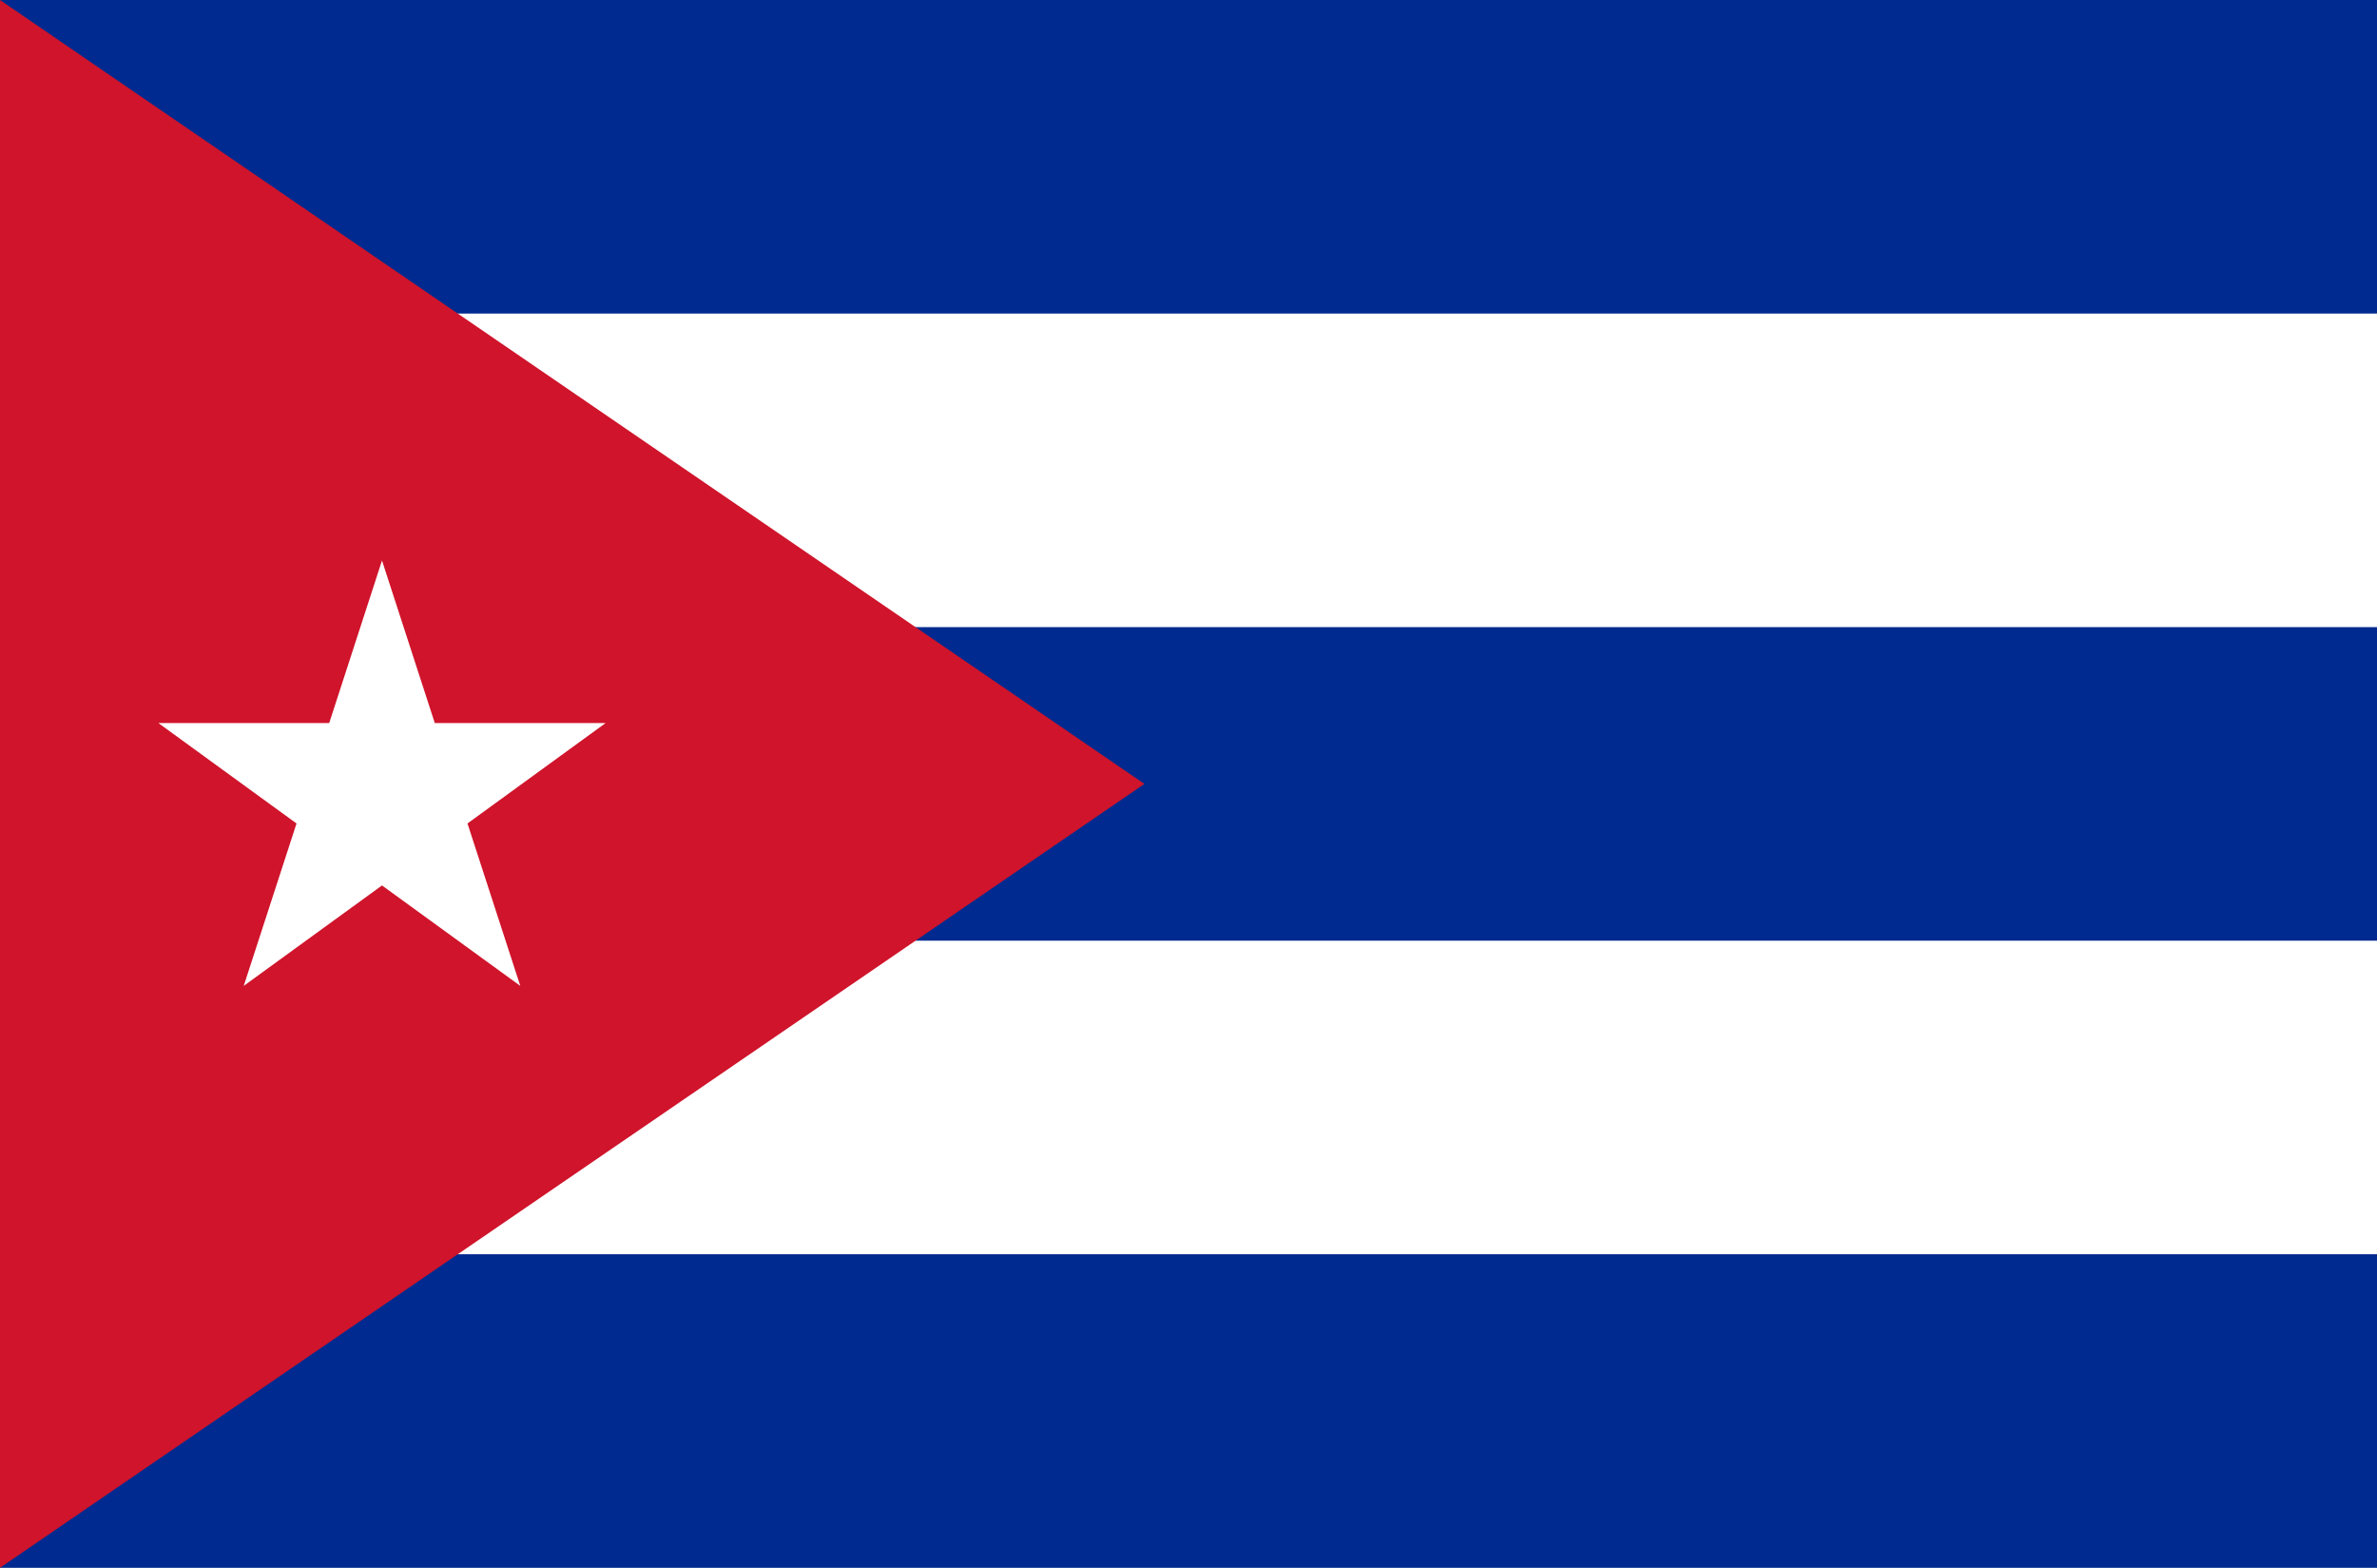
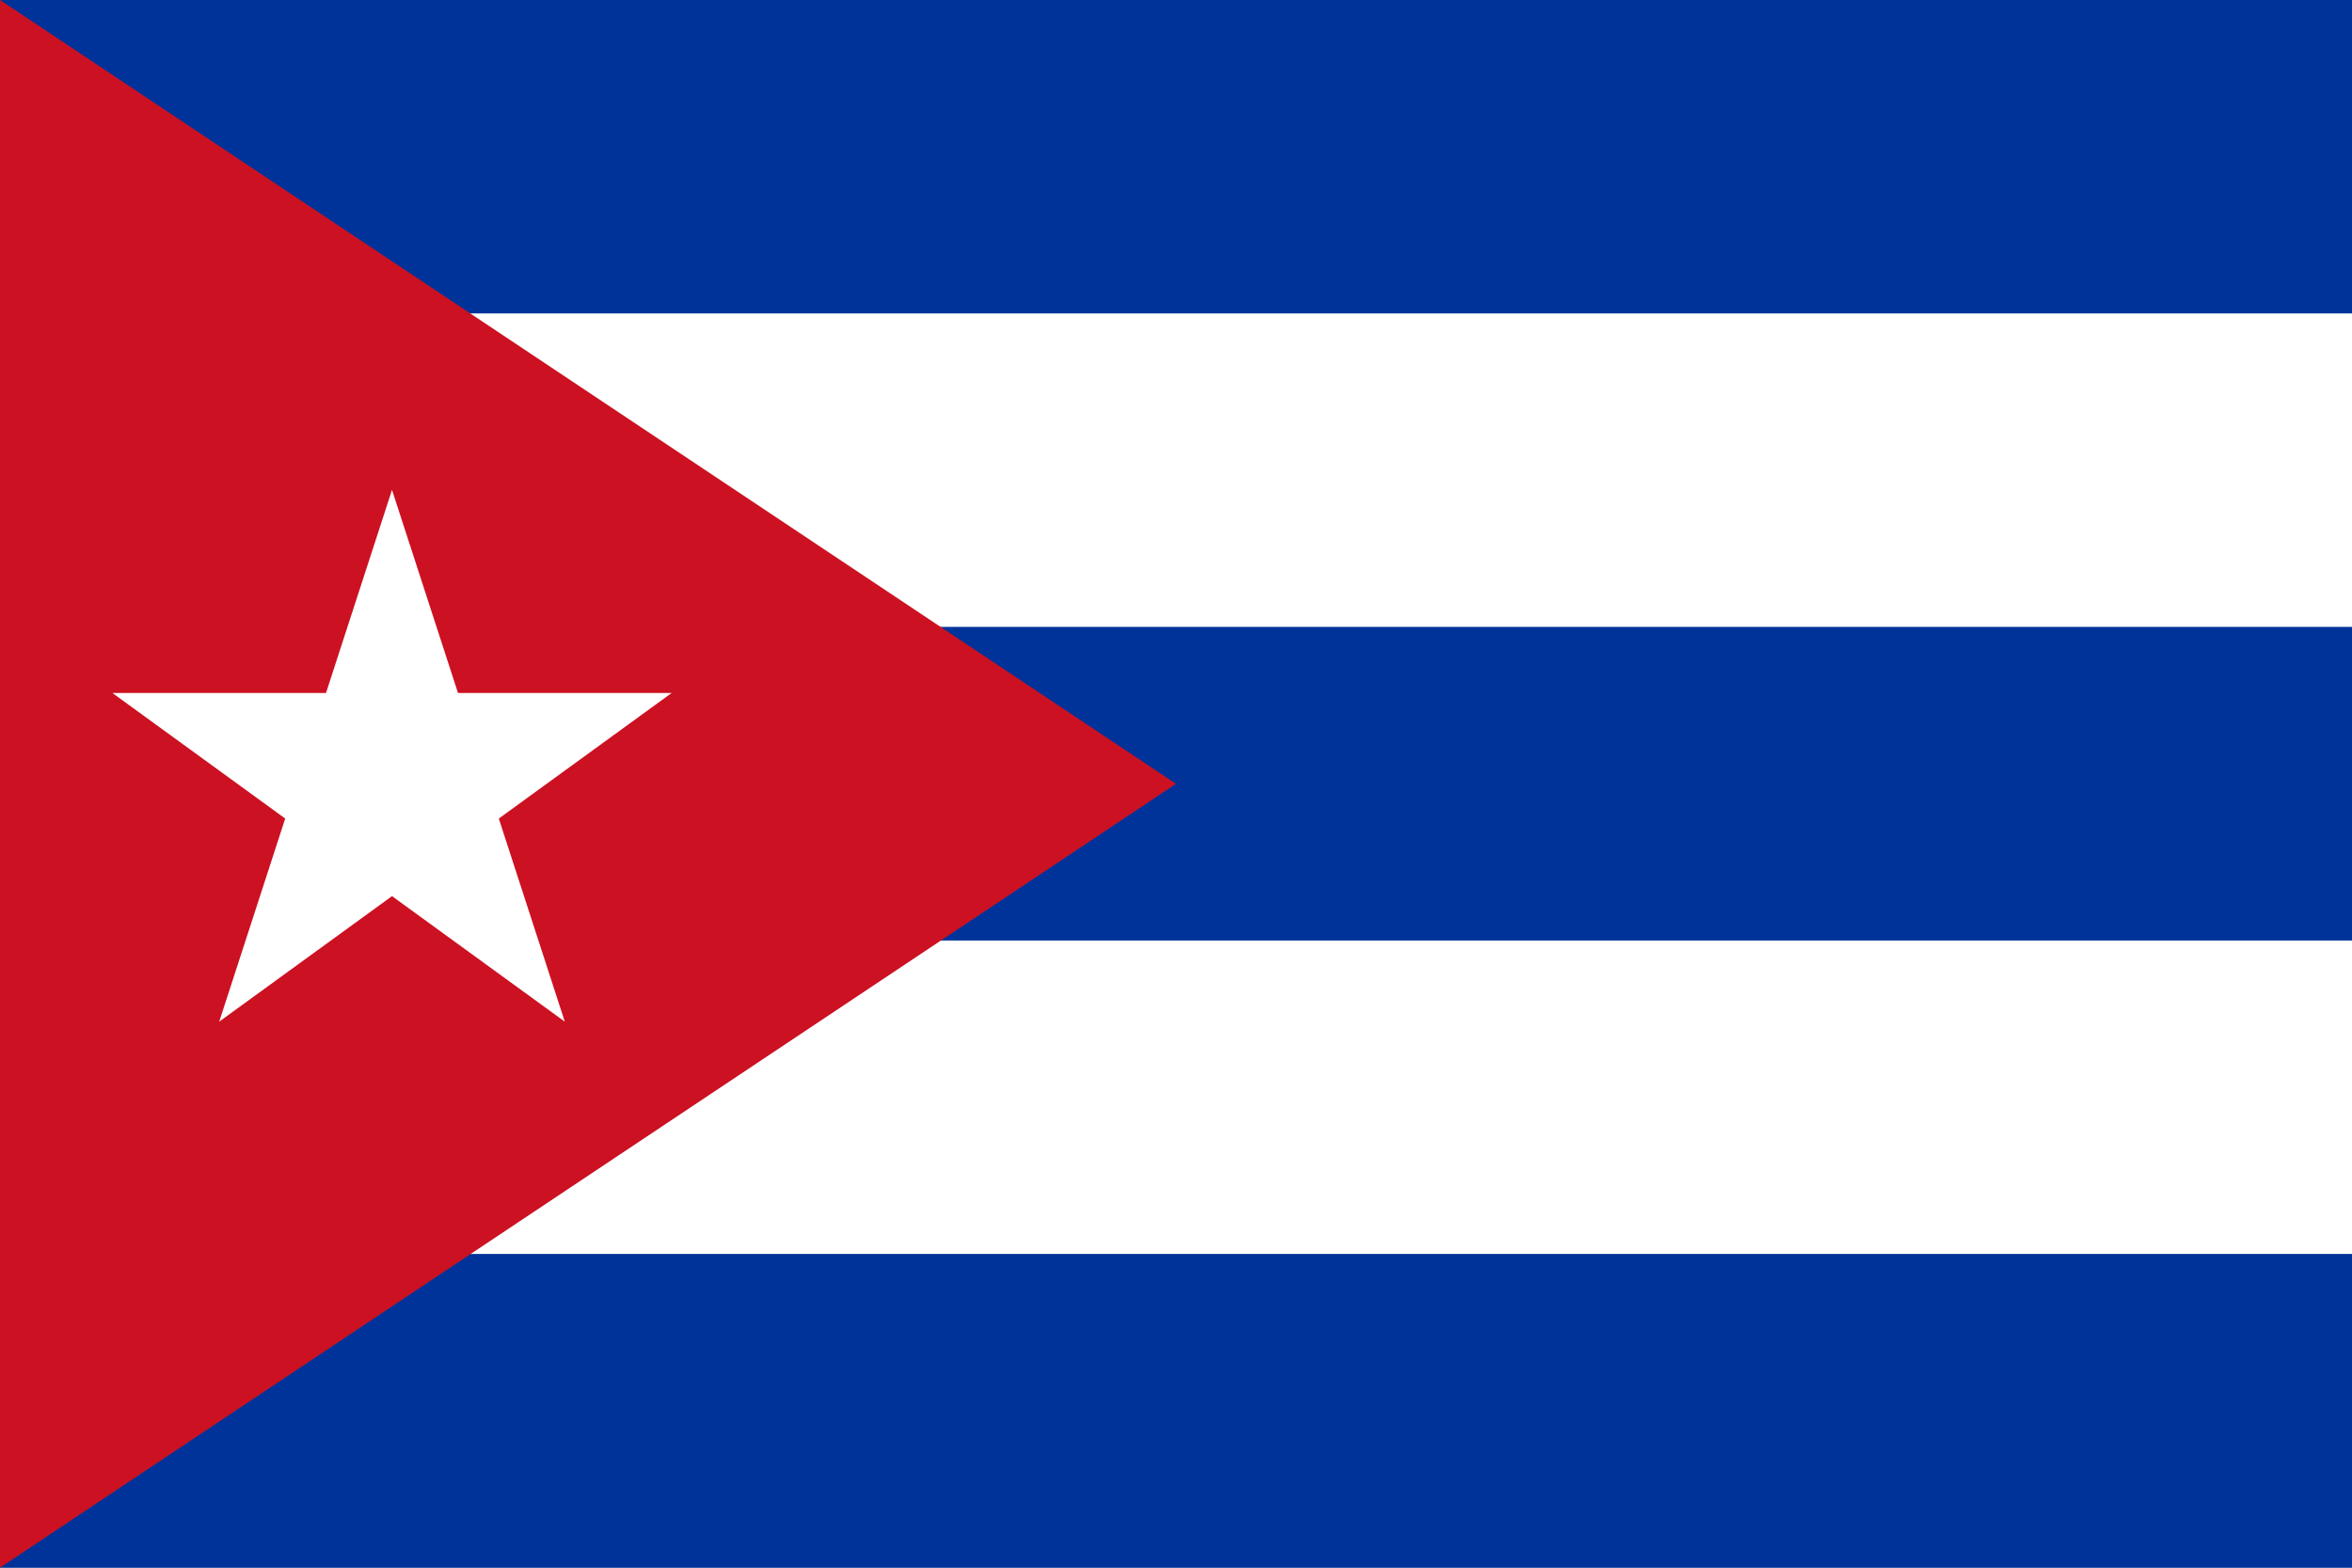
- <svg xmlns="http://www.w3.org/2000/svg" height="533.333" viewBox="0 0 808.667 533.333" width="808.667">
-   <g transform="matrix(1.333333 0 0 -1.333333 0 533.3333)">
-     <path d="m0 0h606.5v400h-606.5z" fill="#002a8f" />
-     <g fill="#fff">
-       <path d="m0 240h606.5v80h-606.5z" />
-       <path d="m0 80h606.5v80h-606.5z" />
+ <svg xmlns="http://www.w3.org/2000/svg" xmlns:xlink="http://www.w3.org/1999/xlink" width="144" height="96" viewBox="0 0 144 96" version="1.1" id="svg5">
+   <defs id="defs2">
+     <linearGradient id="outer">
+       <stop style="stop-color:#003399;stop-opacity:1;" offset="0" id="stop10417" />
+     </linearGradient>
+     <linearGradient id="inner">
+       <stop style="stop-color:#ffffff;stop-opacity:1;" offset="0" id="stop1523" />
+     </linearGradient>
+     <linearGradient id="triangle">
+       <stop style="stop-color:#cc1122;stop-opacity:1;" offset="0" id="stop1517" />
+     </linearGradient>
+     <linearGradient xlink:href="#outer" id="linearGradient1533" x1="0" y1="4.233" x2="25.4" y2="4.233" gradientUnits="userSpaceOnUse" />
+     <linearGradient xlink:href="#triangle" id="linearGradient2322" gradientUnits="userSpaceOnUse" x1="0" y1="4.233" x2="25.4" y2="4.233" />
+     <linearGradient xlink:href="#inner" id="linearGradient810" gradientUnits="userSpaceOnUse" x1="0" y1="4.233" x2="25.4" y2="4.233" />
+     <linearGradient xlink:href="#inner" id="linearGradient2602" gradientUnits="userSpaceOnUse" x1="0" y1="4.233" x2="25.4" y2="4.233" />
+   </defs>
+   <g id="layer1" transform="scale(3.779528)">
+     <g id="g2594" transform="scale(1.5,3.2)">
+       <g id="g1527" style="fill:url(#linearGradient1533);fill-opacity:1;stroke:none;stroke-width:0;stroke-dasharray:none">
+         <rect style="font-variation-settings:'wght' 700;fill-opacity:1;stroke:none;stroke-width:0;stroke-linecap:square;stroke-dasharray:none" id="rect2561" width="25.4" height="7.938" x="0" y="-1.3914111e-07" />
+       </g>
+       <g id="g806" style="fill:url(#linearGradient2602);fill-opacity:1.0;stroke:none;stroke-width:0;stroke-dasharray:none">
+         <rect style="font-variation-settings:'wght' 700;stroke-width:0;stroke-linecap:square;fill-opacity:1.0" id="rect1614" width="25.4" height="1.587" x="0" y="1.587" />
+         <rect style="font-variation-settings:'wght' 700;stroke-width:0;stroke-linecap:square;fill-opacity:1.0" id="rect2557" width="25.4" height="1.587" x="0" y="4.762" />
+       </g>
+     </g>
+     <g id="g2320" style="fill:url(#linearGradient2322);fill-opacity:1.0;stroke:none;stroke-width:0;stroke-dasharray:none">
+       <path style="font-variation-settings:'wght' 700;fill-opacity:1.0;stroke:none;stroke-width:0;stroke-linecap:square;stroke-dasharray:none" d="M 0,0 19.05,12.7 0,25.4 Z" id="path2318" />
+     </g>
+     <g id="g1560" style="fill:url(#linearGradient810);fill-opacity:1;stroke:none;stroke-width:0;stroke-dasharray:none">
+       <path style="font-variation-settings:'wght' 700;stroke-width:0;stroke-linecap:square" d="M 9.149,16.553 6.35,7.937 3.551,16.553 l 7.329,-5.325 -9.059,-10e-7 z" id="path3329" />
    </g>
  </g>
-   <path d="m0 0v-400l292 200z" fill="#cf142b" transform="matrix(1.333333 0 0 -1.333333 0 .000533)" />
-   <path d="m0 0-13.469-41.469h-43.594l35.251-25.625-13.469-41.437 35.281 25.625 35.281-25.625-13.469 41.437 35.251 25.625h-43.594z" fill="#fff" transform="matrix(1.333333 0 0 -1.333333 129.9584 190.6667)" />
</svg>
